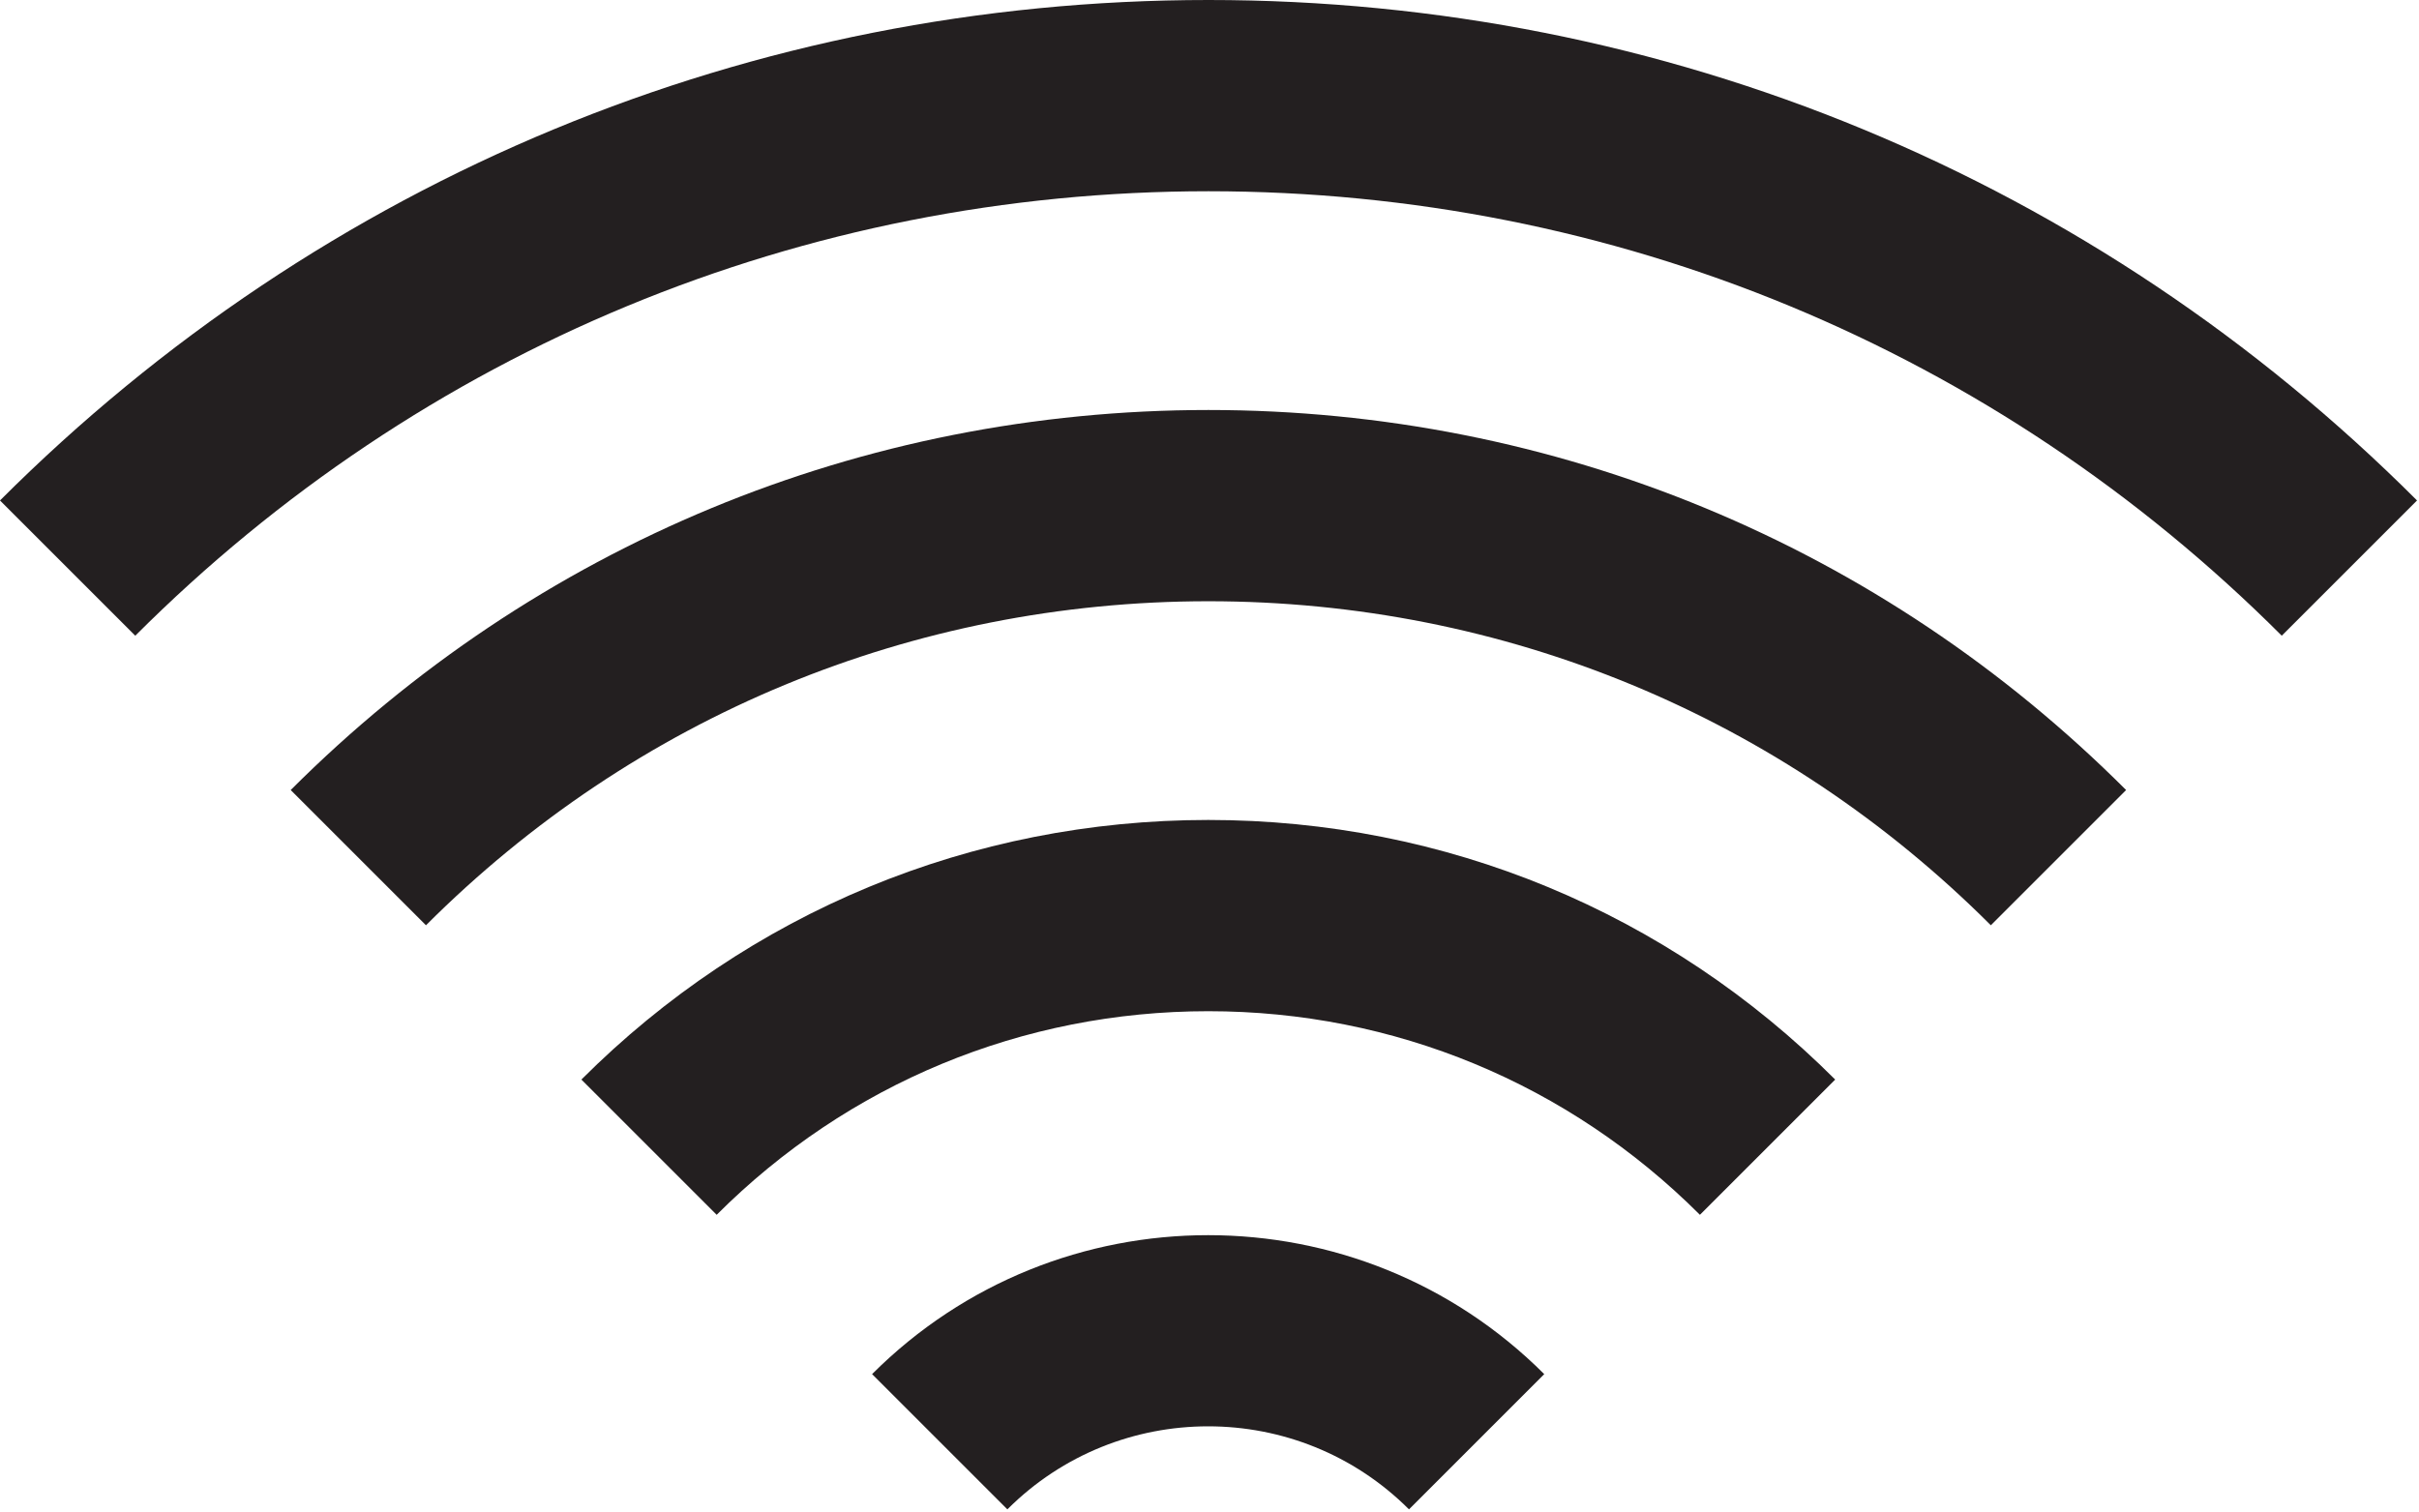
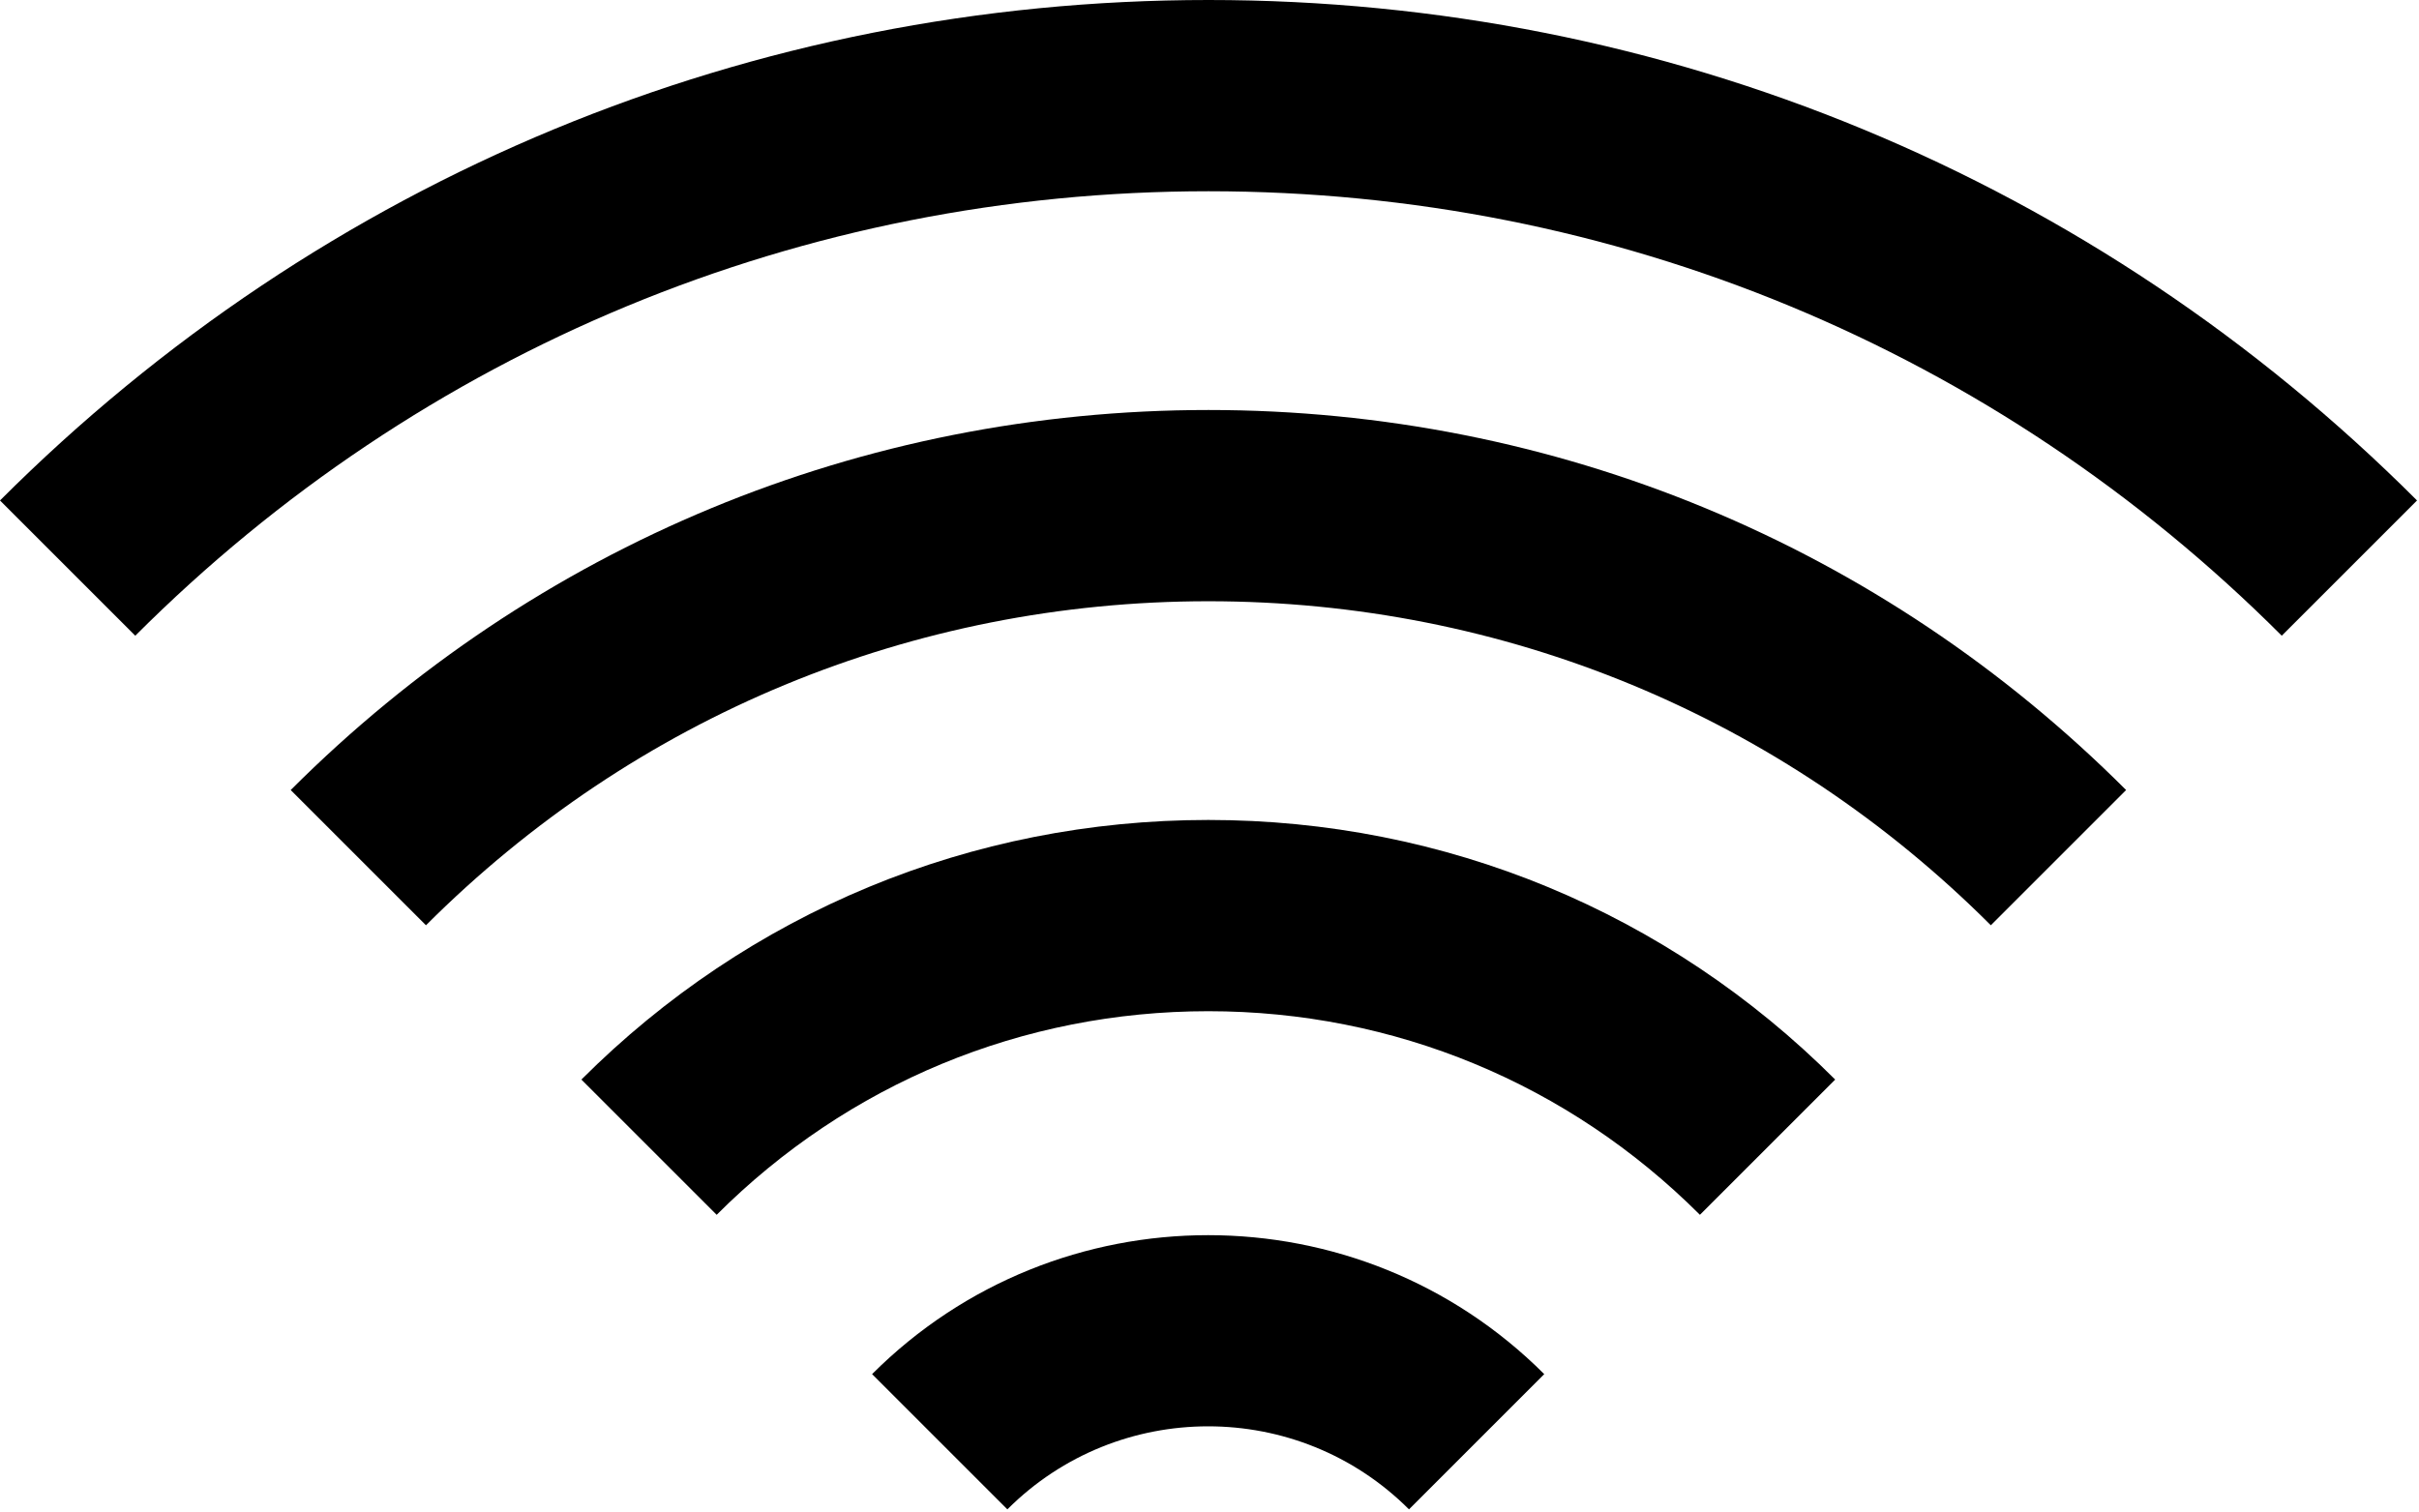
<svg xmlns="http://www.w3.org/2000/svg" height="40" viewBox="0 0 64 40" width="64">
-   <g fill="#231f20" fill-rule="evenodd">
-     <path d="m60.369 16.823c-7.585-7.585-17.669-11.762-28.395-11.762-10.726 0-20.811 4.177-28.395 11.762l-3.579-3.579c8.541-8.541 19.896-13.244 31.974-13.244 12.078 0 23.433 4.703 31.974 13.244z" />
-     <path d="m52.672 24.486c-5.53-5.53-12.881-8.575-20.701-8.575-7.82 0-15.172 3.045-20.701 8.575l-3.579-3.579c6.485-6.485 15.108-10.057 24.28-10.057 9.172 0 17.794 3.572 24.28 10.057z" />
-     <path d="m44.975 32.148c-3.474-3.474-8.094-5.388-13.007-5.388-4.913 0-9.533 1.913-13.007 5.388l-3.579-3.579c4.43-4.43 10.32-6.87 16.586-6.87s12.156 2.44 16.586 6.87z" />
-     <path d="m37.278 39.943c-2.93-2.93-7.696-2.93-10.626 0l-3.579-3.579c4.903-4.903 12.88-4.903 17.783 0z" />
-   </g>
+   <path d="m60.369 16.823c-7.585-7.585-17.669-11.762-28.395-11.762-10.726 0-20.811 4.177-28.395 11.762l-3.579-3.579c8.541-8.541 19.896-13.244 31.974-13.244 12.078 0 23.433 4.703 31.974 13.244z" />
+   <path d="m52.672 24.486c-5.53-5.53-12.881-8.575-20.701-8.575-7.82 0-15.172 3.045-20.701 8.575l-3.579-3.579c6.485-6.485 15.108-10.057 24.28-10.057 9.172 0 17.794 3.572 24.28 10.057z" />
+   <path d="m44.975 32.148c-3.474-3.474-8.094-5.388-13.007-5.388-4.913 0-9.533 1.913-13.007 5.388l-3.579-3.579c4.43-4.43 10.32-6.87 16.586-6.87s12.156 2.44 16.586 6.87z" />
+   <path d="m37.278 39.943c-2.93-2.93-7.696-2.93-10.626 0l-3.579-3.579c4.903-4.903 12.88-4.903 17.783 0z" />
</svg>
